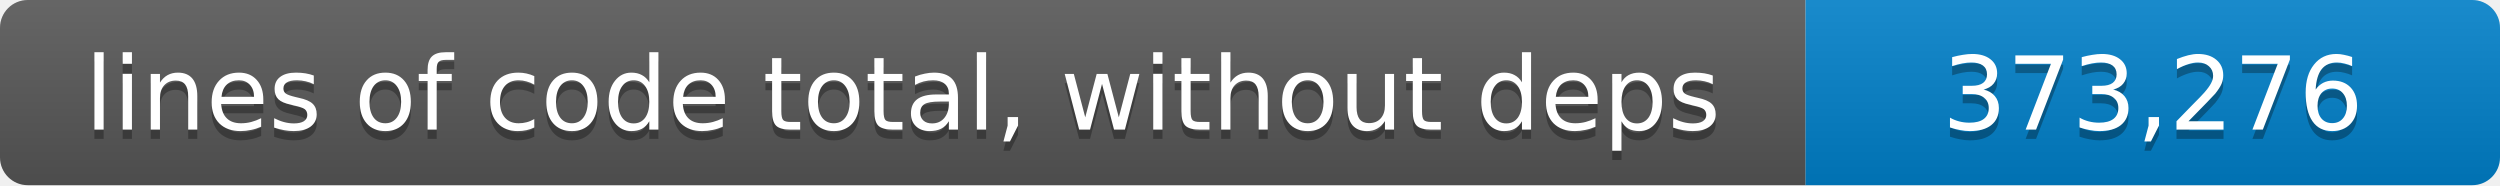
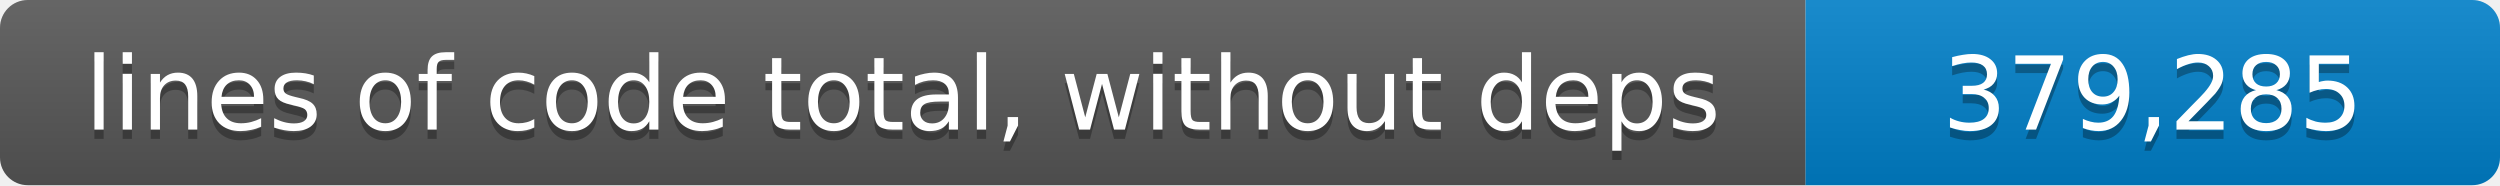
- <svg xmlns="http://www.w3.org/2000/svg" width="270" height="20" role="img" aria-label="lines of code total, without deps: 373,276 lines">
+ <svg xmlns="http://www.w3.org/2000/svg" width="270" height="20" role="img" aria-label="lines of code total, without deps: 379,285 lines">
  <linearGradient id="shade" x2="0" y2="100%">
    <stop offset="0" stop-color="#fff" stop-opacity=".1" />
    <stop offset="1" stop-opacity=".1" />
  </linearGradient>
  <clipPath id="round">
    <rect width="270" height="20" rx="3" />
  </clipPath>
  <g clip-path="url(#round)">
    <path fill="#555" d="M0 0h195v20H0z" />
    <path fill="#007ec6" d="M195 0h75v20h-75z" />
    <path fill="url(#shade)" d="M0 0h270v20H0z" />
  </g>
  <g fill="#fff" text-anchor="middle" font-family="Verdana,Geneva,DejaVu Sans,sans-serif" font-size="11">
    <text x="97.5" y="15" fill="#010101" fill-opacity=".3">lines of code total, without deps</text>
    <text x="97.5" y="14">lines of code total, without deps</text>
-     <text x="232.5" y="15" fill="#010101" fill-opacity=".3">373,276</text>
-     <text x="232.5" y="14">373,276</text>
+     <text x="232.5" y="15" fill="#010101" fill-opacity=".3">379,285</text>
+     <text x="232.5" y="14">379,285</text>
  </g>
</svg>
